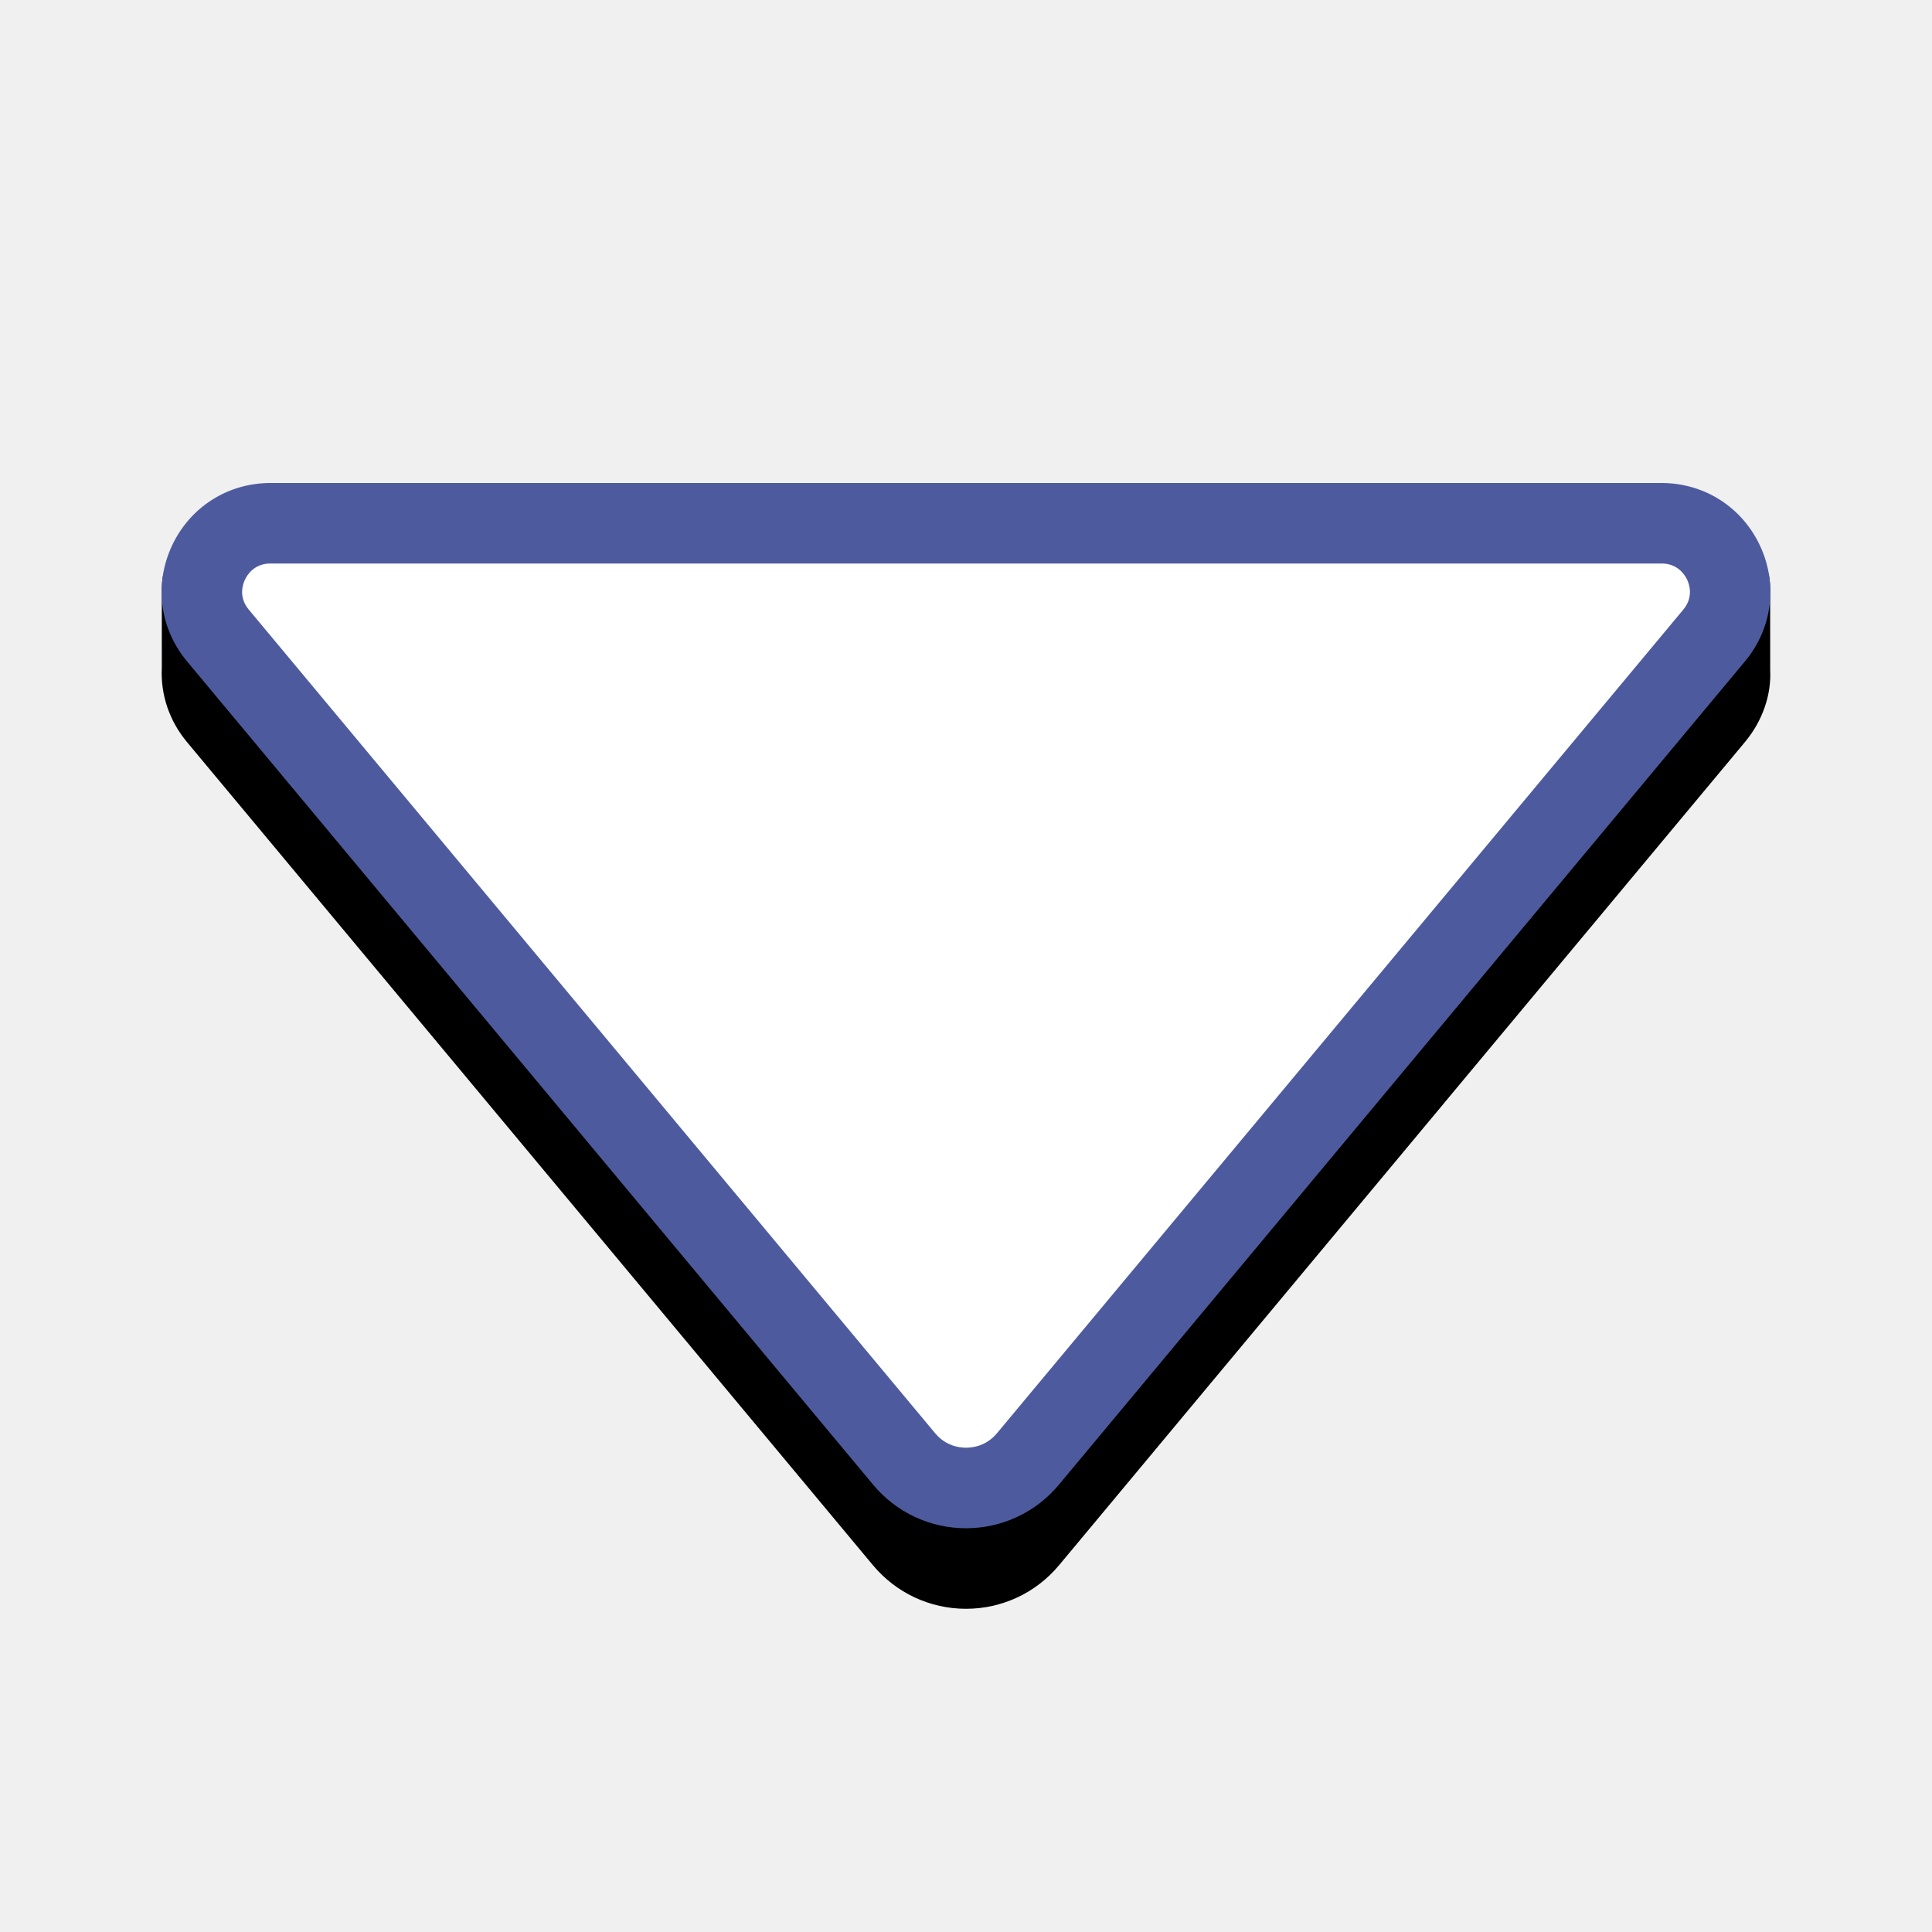
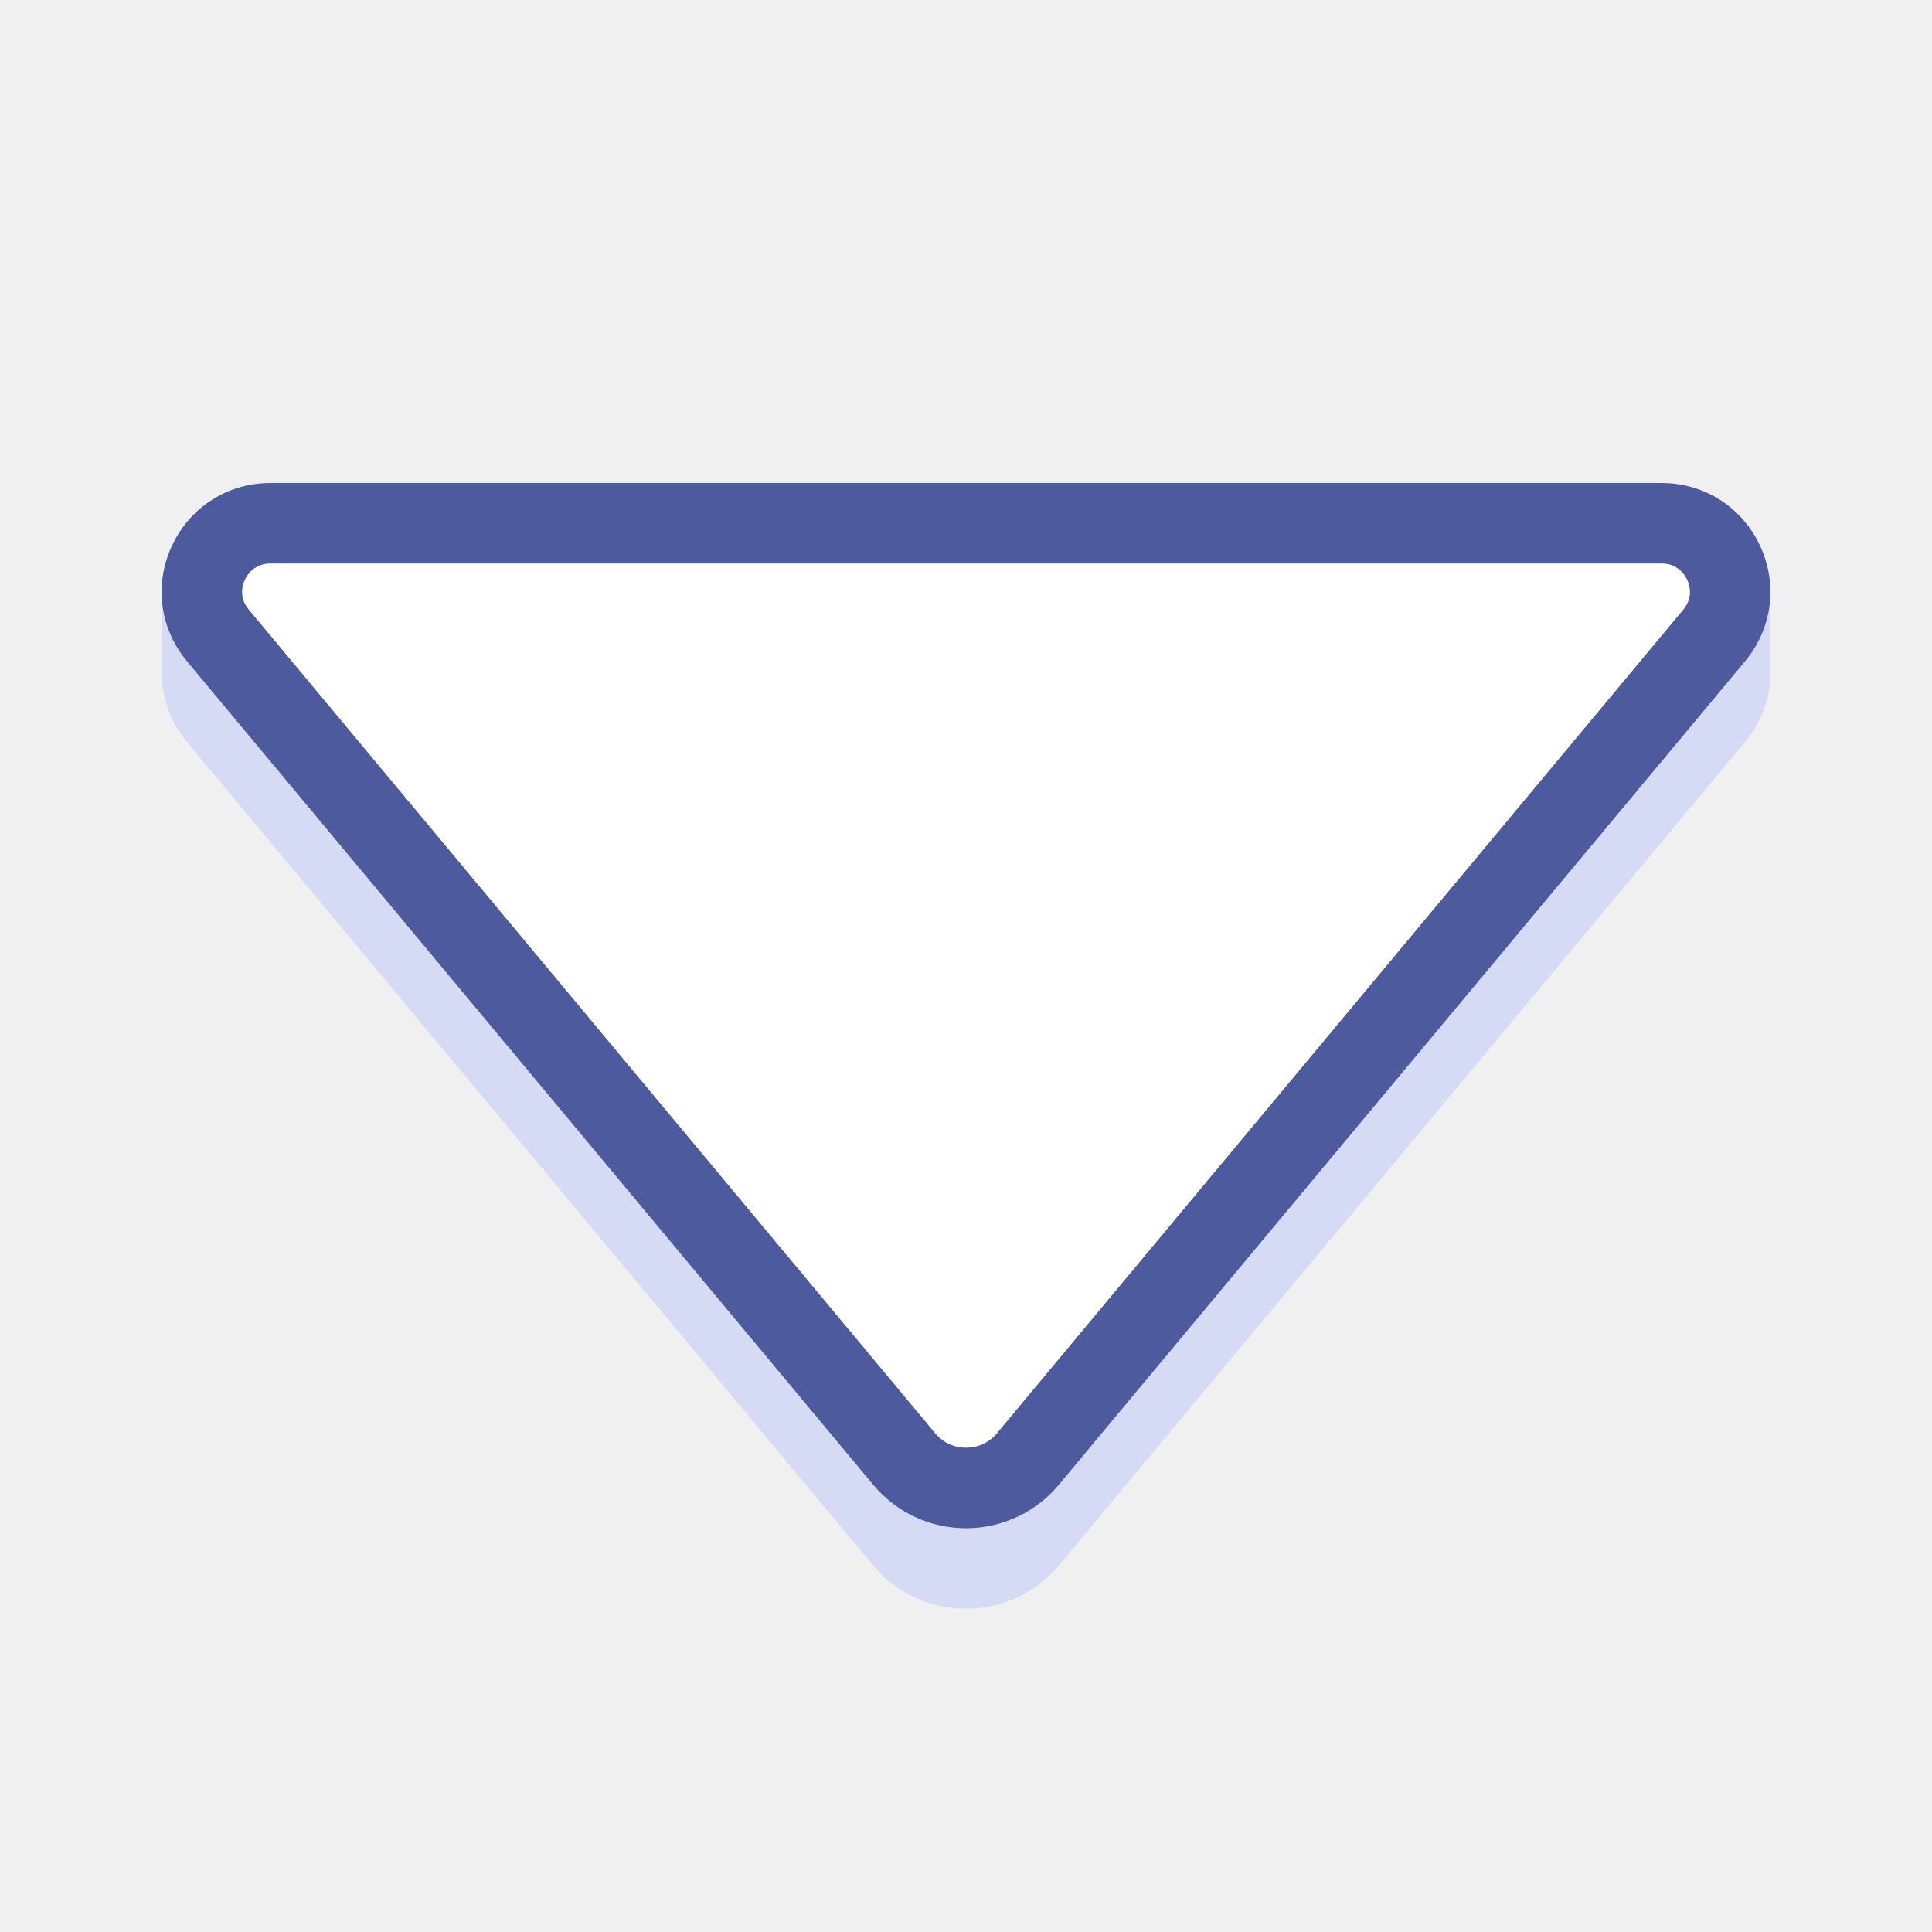
<svg xmlns="http://www.w3.org/2000/svg" x="0px" y="0px" width="100" height="100" viewBox="0 0 48 48">
-   <path d="M24,39.97c-0.896,0-1.736-0.394-2.309-1.079l-17.05-20.46c-0.434-0.523-0.653-1.173-0.621-1.83L4.02,14.65 c0-0.012,0-0.023,0.001-0.035c0.04-1.139,0.057-1.61,19.979-1.61s19.939,0.472,19.979,1.61l0.001,2.035 c0.031,0.607-0.188,1.257-0.621,1.778L26.309,38.891C25.736,39.576,24.896,39.97,24,39.97z" />
+   <path fill="#d6dbf5" d="M24,39.97c-0.896,0-1.736-0.394-2.309-1.079l-17.05-20.46c-0.434-0.523-0.653-1.173-0.621-1.83L4.02,14.65 c0-0.012,0-0.023,0.001-0.035c0.04-1.139,0.057-1.61,19.979-1.61s19.939,0.472,19.979,1.61l0.001,2.035 c0.031,0.607-0.188,1.257-0.621,1.778L26.309,38.891C25.736,39.576,24.896,39.97,24,39.97z" />
  <path fill="#fff" d="M42.587,15.788L25.536,36.249c-0.8,0.96-2.273,0.96-3.073,0L5.413,15.788 C4.49,14.681,5.278,13,6.719,13h34.562C42.722,13,43.51,14.681,42.587,15.788z" />
  <path fill="#4d5b9e" d="M24,37.969c-0.894,0-1.733-0.394-2.305-1.08L4.645,16.429c-0.678-0.814-0.82-1.915-0.371-2.874S5.66,12,6.719,12h34.562 c1.059,0,1.996,0.596,2.445,1.555s0.307,2.06-0.371,2.874L26.305,36.89C25.733,37.575,24.894,37.969,24,37.969z M6.719,14 c-0.401,0-0.577,0.281-0.634,0.403c-0.057,0.121-0.161,0.436,0.097,0.744l17.051,20.461c0.261,0.313,0.593,0.36,0.768,0.36 s0.507-0.047,0.768-0.359l17.051-20.462c0.258-0.309,0.153-0.623,0.097-0.744C41.858,14.281,41.683,14,41.281,14H6.719z" />
</svg>
